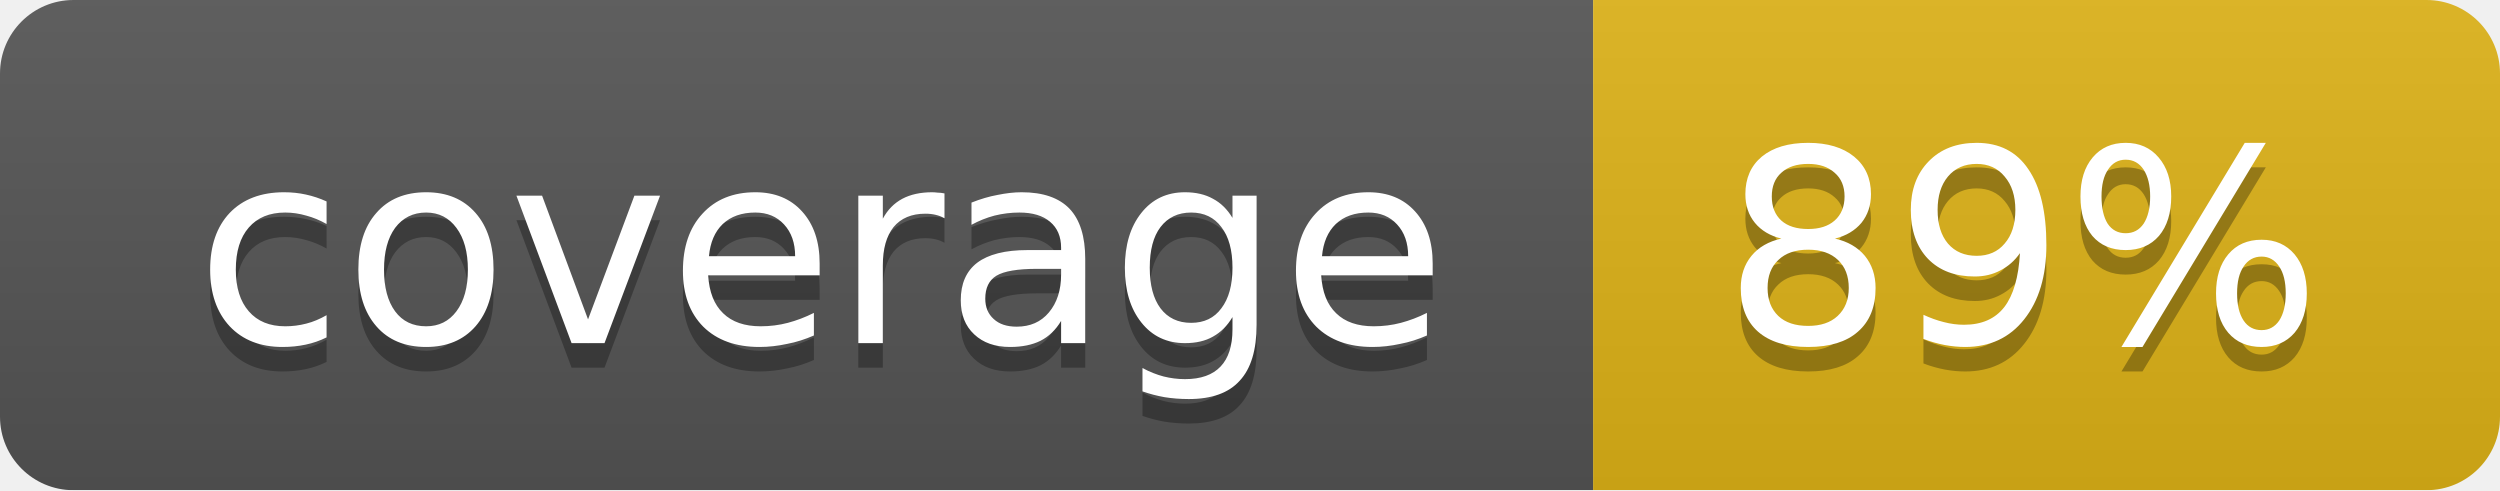
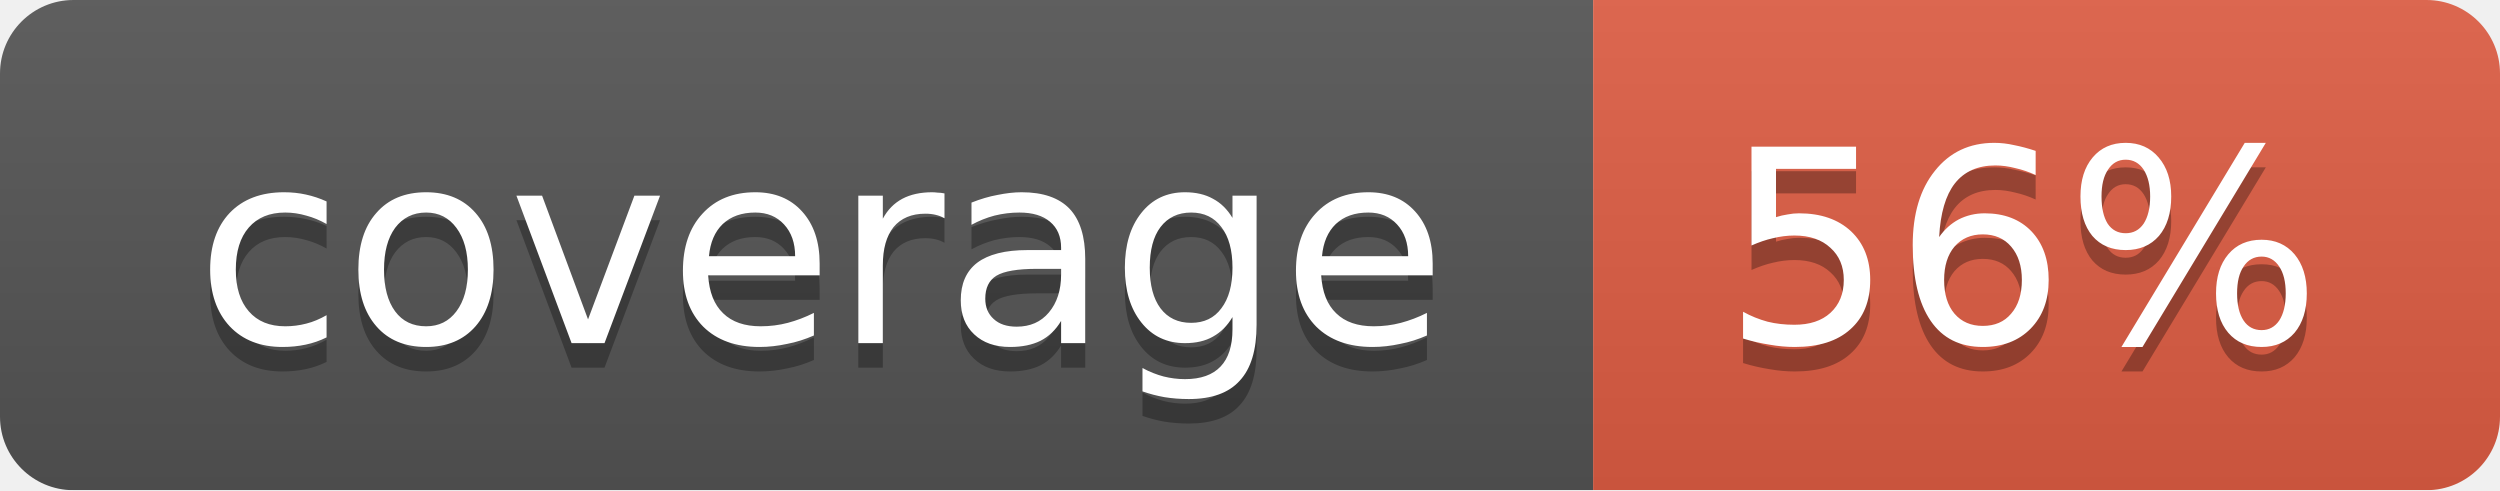
<svg xmlns="http://www.w3.org/2000/svg" width="102" height="20">
  <linearGradient id="smooth" x2="0" y2="100%">
    <stop offset="0" stop-color="#bbb" stop-opacity=".1" />
    <stop offset="1" stop-opacity=".1" />
  </linearGradient>
  <mask id="round">
    <rect width="102" height="20" rx="3" fill="#fff" />
  </mask>
  <g mask="url(#round)">
    <rect width="65" height="20" fill="#555" />
-     <rect x="65" width="37" height="20" fill="#dfb317" />
+     <rect x="65" width="37" height="20" fill="#e05d44" />
    <rect width="102" height="20" fill="url(#smooth)" />
  </g>
  <g fill="#fff" text-anchor="middle" font-family="DejaVu Sans,Verdana,Geneva,sans-serif" font-size="11">
    <text x="33.5" y="15" fill="#010101" fill-opacity=".3">coverage</text>
    <text x="33.5" y="14">coverage</text>
-     <text x="82.5" y="15" fill="#010101" fill-opacity=".3">89%</text>
-     <text x="82.5" y="14">89%</text>
+     <text x="82.5" y="15" fill="#010101" fill-opacity=".3">56%</text>
+     <text x="82.5" y="14">56%</text>
  </g>
</svg>
